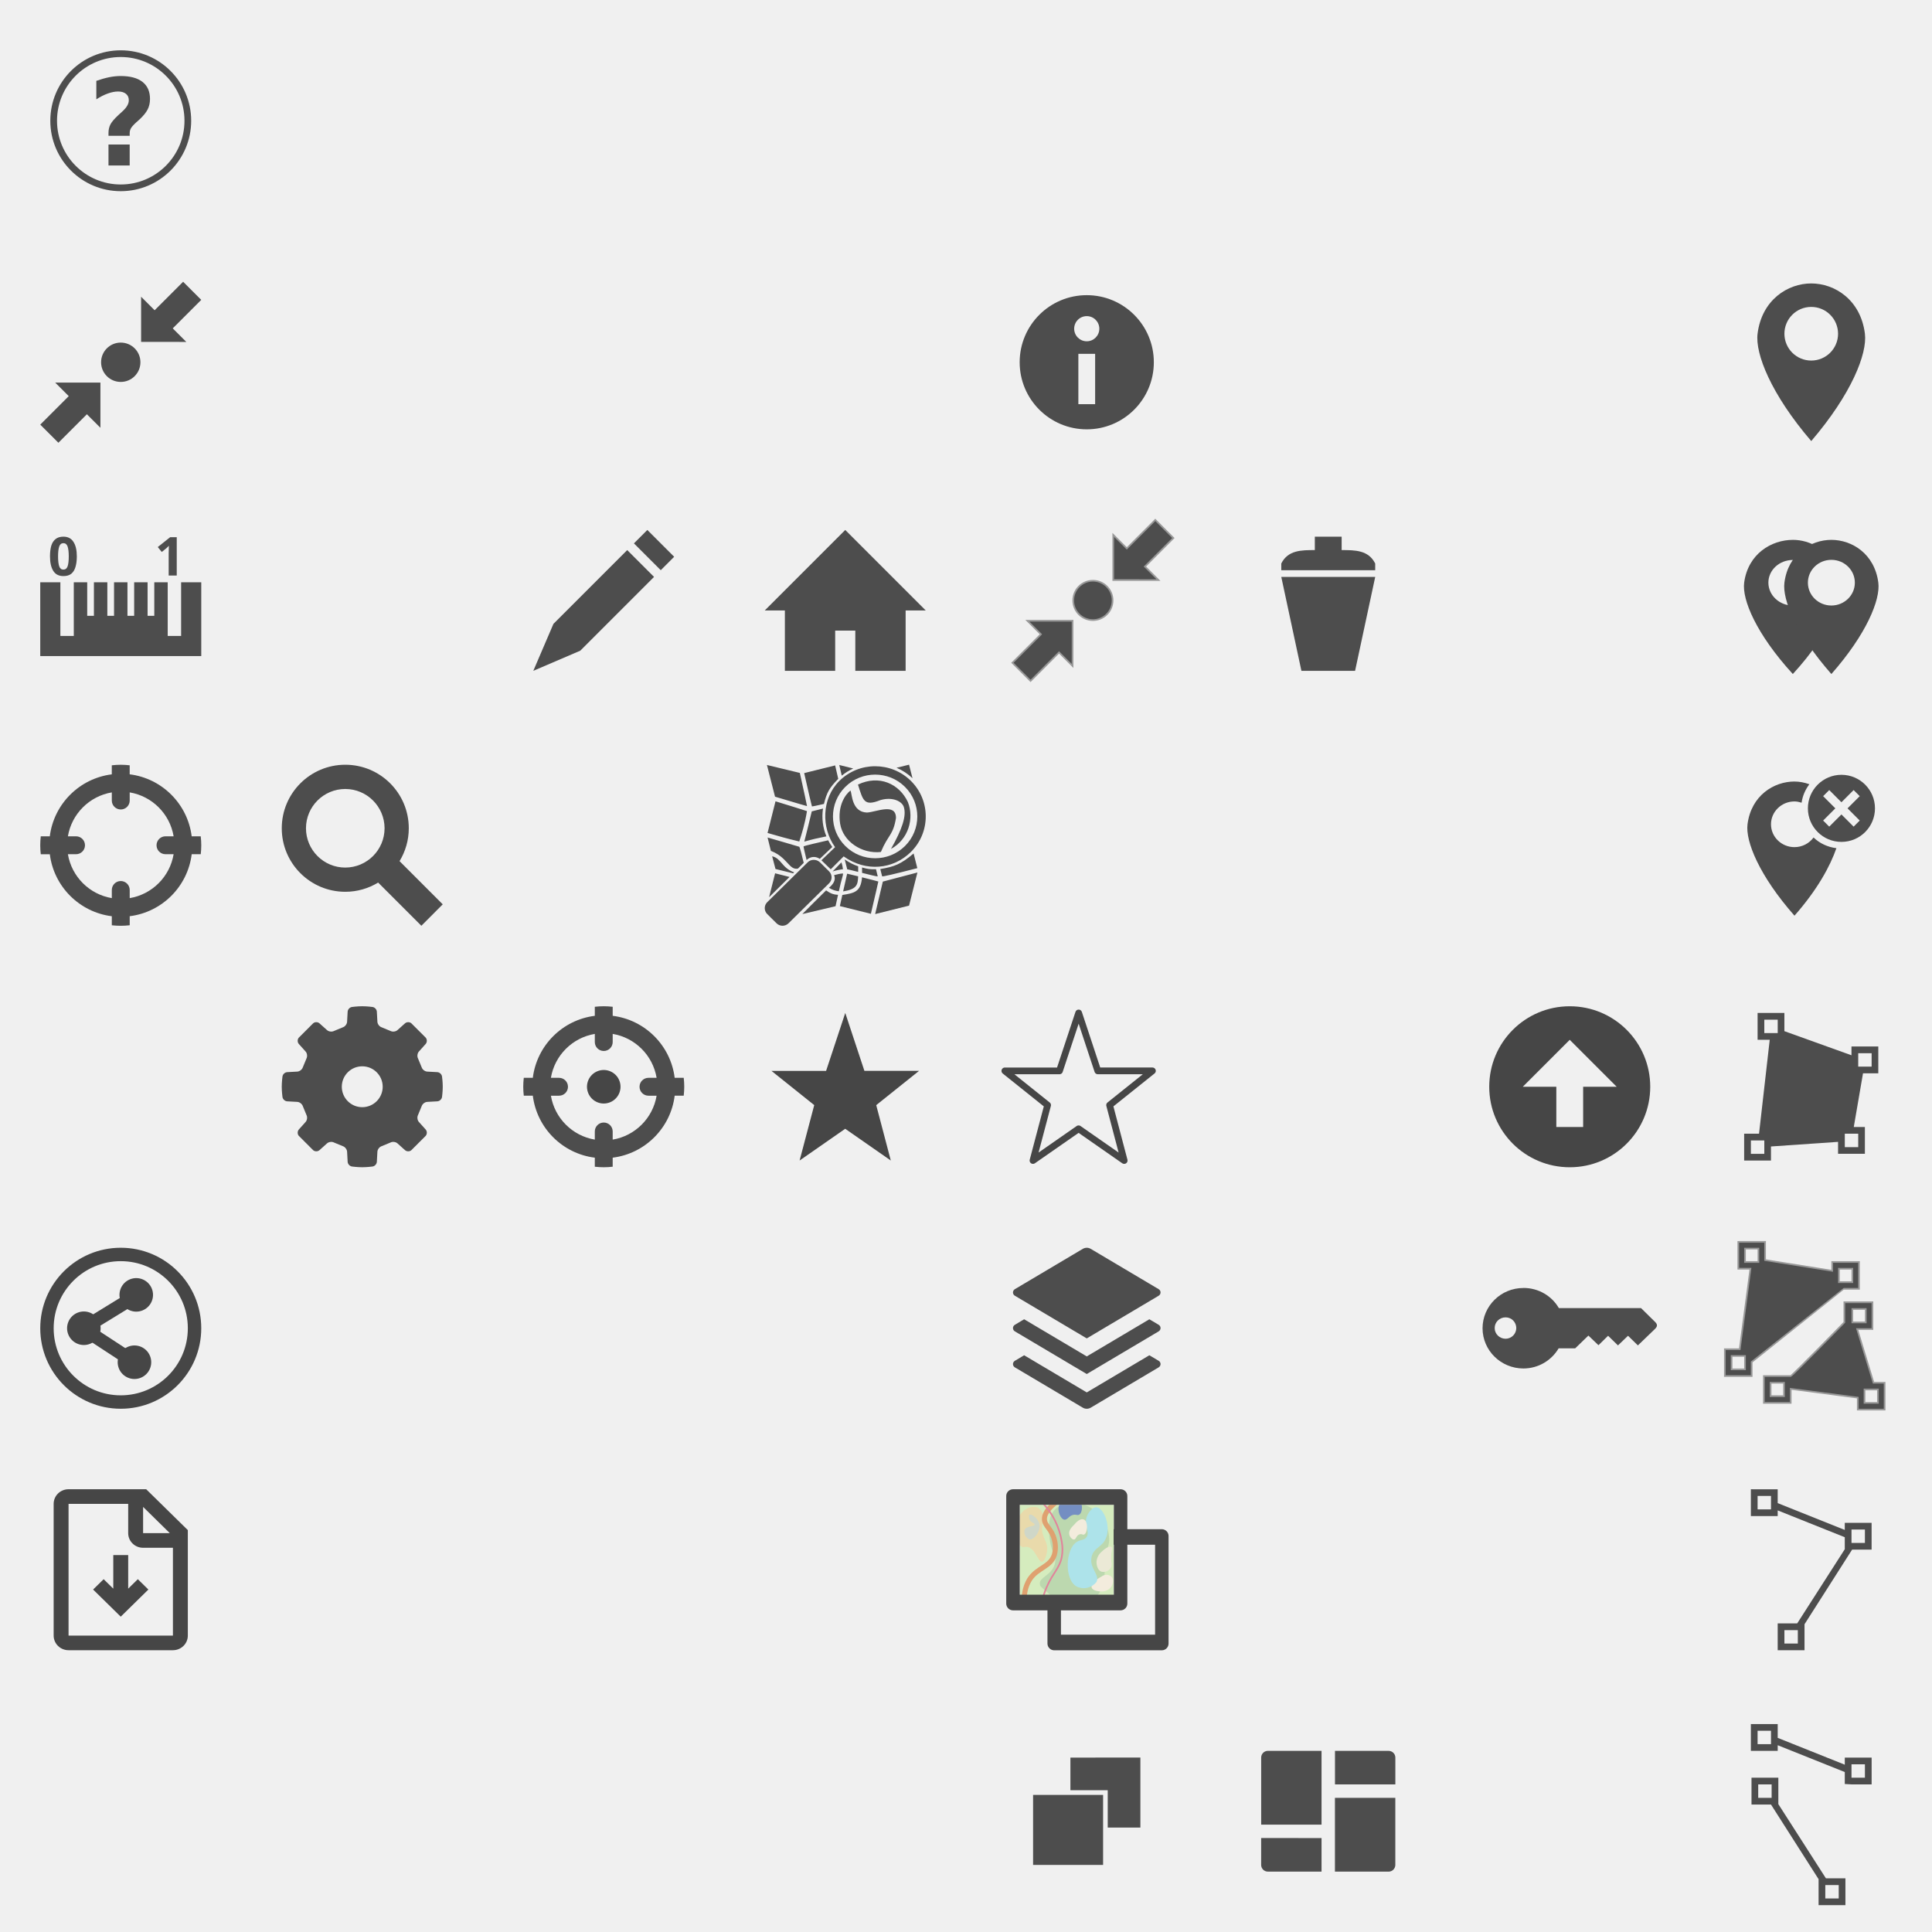
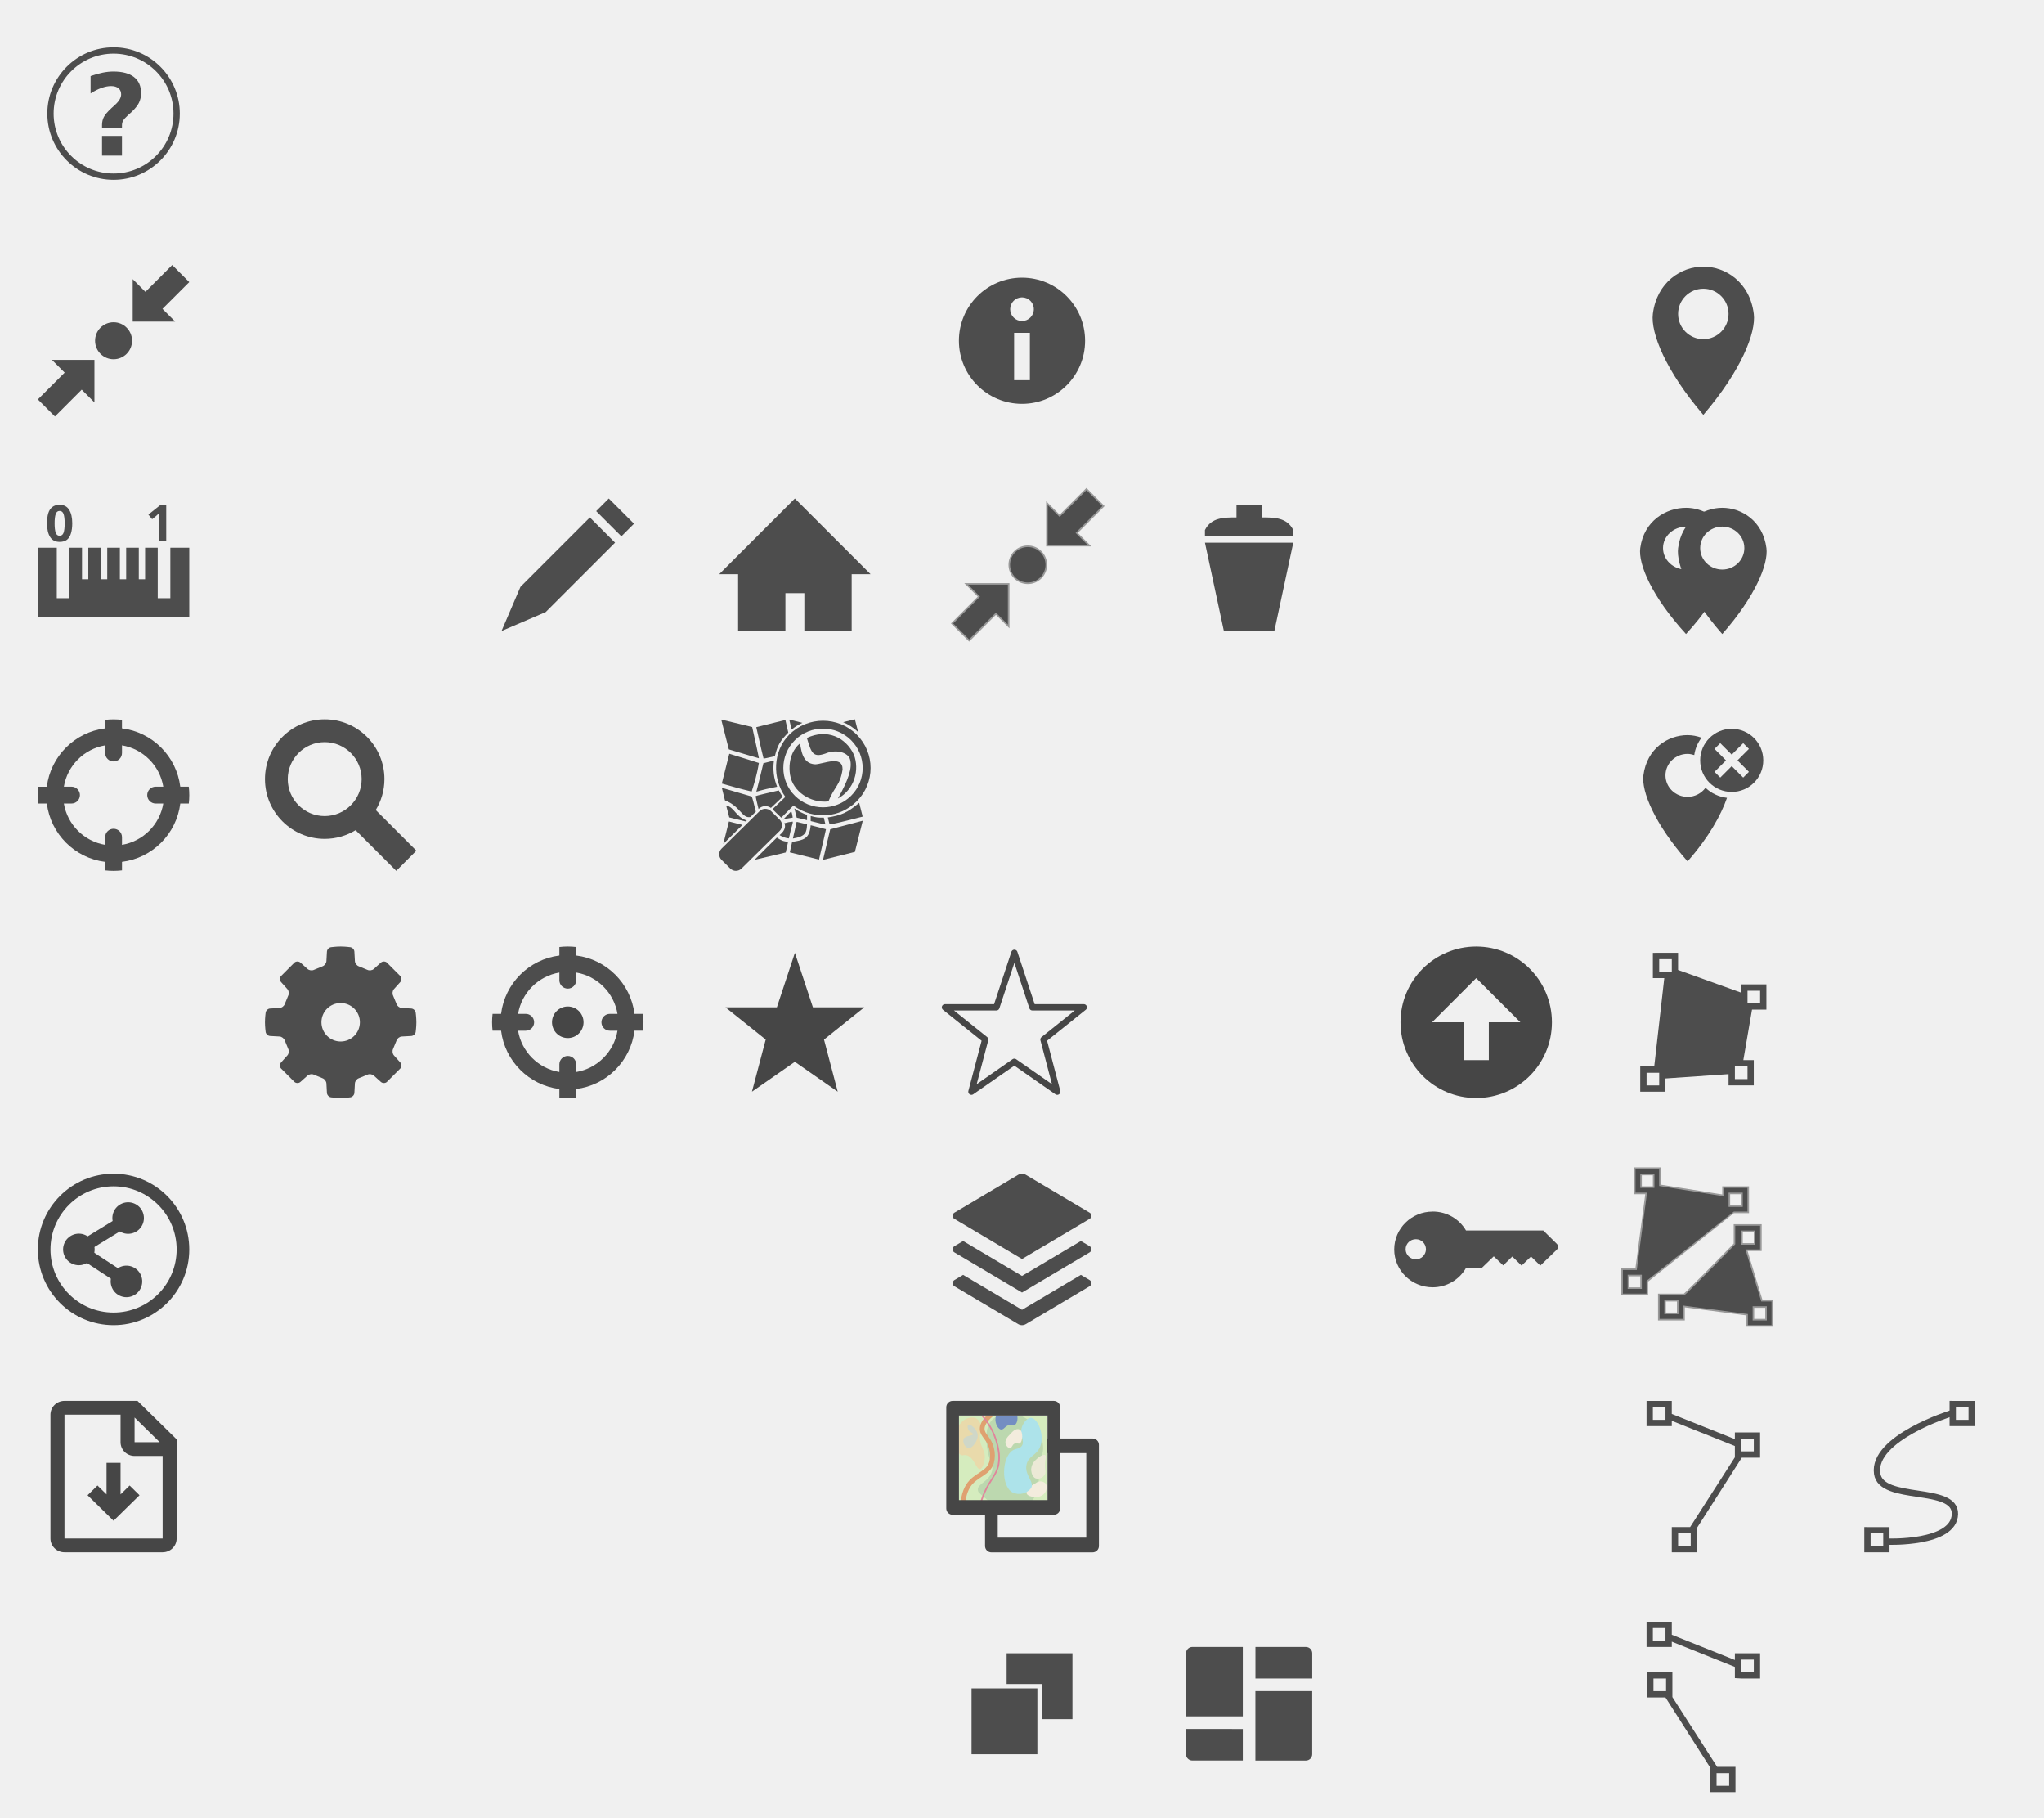
- <svg xmlns="http://www.w3.org/2000/svg" width="288" height="288" viewBox="0 0 76.2 76.2" version="1.1" id="svg6237">
+ <svg xmlns="http://www.w3.org/2000/svg" width="324" height="288" viewBox="0 0 85.725 76.2" version="1.1" id="svg6237">
  <defs id="defs6234">
    <clipPath id="clip0_166_13480">
      <rect width="24" height="24" fill="#ffffff" id="rect5811" x="0" y="0" />
    </clipPath>
    <mask id="mask0_166_13480" maskUnits="userSpaceOnUse" x="1" y="1" width="17" height="17">
      <path d="m 17.6,1.6 h -16 v 16 h 16 z" fill="#ffffff" id="path5278" />
    </mask>
    <mask id="mask0_181_11898" maskUnits="userSpaceOnUse" x="2" y="2" width="15" height="15">
      <path d="m 16.04,2.316 h -14.035 v 14.035 h 14.035 z" fill="#ffffff" id="path2351" />
    </mask>
  </defs>
  <g id="layer1">
    <path style="fill:#4d4d4d;fill-opacity:1;stroke:none;stroke-width:0.265" d="m 25.532,20.902 -0.529,0.529 1.058,1.058 0.529,-0.529 z m -0.794,0.794 -2.91,2.91 1.058,1.058 2.91,-2.91 z m -2.91,2.91 -0.794,1.852 1.852,-0.794 z" id="edit" class="sprite" />
    <path style="fill:#4d4d4d;fill-opacity:1;fill-rule:nonzero;stroke:none;stroke-width:0.265" d="m 51.858,21.167 v 0.529 c -0.529,0 -1.058,0 -1.323,0.529 v 0.265 h 3.704 v -0.265 c -0.265,-0.529 -0.794,-0.529 -1.323,-0.529 v -0.529 z m -1.323,1.587 0.794,3.704 h 2.117 l 0.794,-3.704 z" id="delete" class="sprite" />
    <g id="measure" transform="matrix(0.2645833,0,0,0.2645833,-11.1125,-232.4529)" class="sprite">
      <path id="rect4452" d="m 48,965.362 h 3 v 8 h 2 v -8 h 2 v 5 h 1 v -5 h 2 v 5 h 1 v -5 h 2 v 5 h 1 v -5 h 2 v 5 h 1 v -5 h 2 v 8 h 2 v -8 h 3 v 11 h -24 z" style="fill:#4d4d4d;fill-opacity:1;fill-rule:nonzero;stroke:none" />
      <text id="text4455" y="964.362" x="49.171" style="font-style:normal;font-weight:normal;line-height:0%;font-family:sans-serif;letter-spacing:0px;word-spacing:0px;fill:#4d4d4d;fill-opacity:1;stroke:none" xml:space="preserve">
        <tspan style="font-weight:bold;font-size:8px;line-height:1.25;font-family:sans-serif;-inkscape-font-specification:'Sans Bold';fill:#4d4d4d;fill-opacity:1" y="964.362" x="49.171" id="tspan4457">0</tspan>
      </text>
      <text xml:space="preserve" style="font-style:normal;font-weight:normal;line-height:0%;font-family:sans-serif;letter-spacing:0px;word-spacing:0px;fill:#4d4d4d;fill-opacity:1;stroke:none" x="65.049" y="964.362" id="text4459">
        <tspan id="tspan4461" x="65.049" y="964.362" style="font-weight:bold;font-size:8px;line-height:1.25;font-family:sans-serif;-inkscape-font-specification:'Sans Bold';fill:#4d4d4d;fill-opacity:1">1</tspan>
      </text>
    </g>
    <g id="markers" transform="matrix(0.2645833,0,0,0.2645833,42.8625,-225.924)" class="sprite">
      <path id="rect2985" d="m 105.254,934.363 c -3.178,0 -6.679,2.07 -7.254,6.379 -0.337,2.529 1.807,7.668 7.254,13.62 1.464,-1.599 2.669,-3.118 3.644,-4.561 -1.45,-2.164 -2.415,-4.087 -2.963,-5.71 -0.226,0.041 -0.442,0.063 -0.681,0.063 -2.006,0 -3.644,-1.535 -3.644,-3.413 0,-1.879 1.638,-3.381 3.644,-3.381 0.512,0 0.989,0.076 1.43,0.255 0.643,-0.922 1.435,-1.657 2.316,-2.169 -1.144,-0.711 -2.446,-1.085 -3.746,-1.085 z" style="fill:#4d4d4d;fill-opacity:1;stroke:none" />
      <path id="path3378" d="m 111,934.362 c -3.062,0 -6.446,2.074 -7,6.383 -0.325,2.532 1.75,7.66 7,13.617 5.25,-5.957 7.325,-11.085 7,-13.617 -0.554,-4.309 -3.938,-6.383 -7,-6.383 z m 0,2.979 c 1.933,0 3.5,1.524 3.5,3.404 0,1.88 -1.567,3.404 -3.5,3.404 -1.933,0 -3.5,-1.524 -3.5,-3.404 0,-1.88 1.567,-3.404 3.5,-3.404 z" style="fill:#4d4d4d;fill-opacity:1;stroke:none" />
    </g>
    <path style="fill:#4d4d4d;fill-opacity:1;stroke:none;stroke-width:0.265" d="m 71.437,11.179 c -0.926,0 -1.949,0.646 -2.117,1.984 -0.098,0.788 0.529,2.381 2.117,4.233 1.587,-1.852 2.215,-3.446 2.117,-4.233 -0.167,-1.339 -1.191,-1.984 -2.117,-1.984 z m 0,0.926 c 0.585,0 1.058,0.474 1.058,1.058 0,0.585 -0.474,1.058 -1.058,1.058 -0.585,0 -1.058,-0.474 -1.058,-1.058 0,-0.585 0.474,-1.058 1.058,-1.058 z" id="marker" class="sprite" />
-     <path d="m 69.056,58.737 v 0.132 0.794 0.132 h 0.132 0.794 0.132 v -0.132 -0.091 l 2.646,1.058 v 0.356 0.116 l -1.877,2.927 h -0.637 -0.132 v 0.132 0.794 0.132 h 0.132 0.794 0.132 v -0.132 -0.794 -0.099 l 1.877,-2.943 h 0.637 0.132 v -0.132 -0.794 -0.132 h -0.132 -0.794 -0.132 v 0.132 0.149 l -2.646,-1.058 v -0.413 -0.132 h -0.132 -0.794 z m 0.265,0.265 h 0.529 v 0.529 h -0.529 z m 3.704,1.323 h 0.529 v 0.529 h -0.529 z m -2.646,3.969 h 0.529 v 0.529 h -0.529 z" id="polyline" class="sprite" style="fill:#4d4d4d;fill-opacity:1;stroke-width:0.265" />
+     <g id="g1">
+       <path d="m 69.056,58.737 v 0.132 0.794 0.132 h 0.132 0.794 0.132 v -0.132 -0.091 l 2.646,1.058 v 0.356 0.116 l -1.877,2.927 h -0.637 -0.132 v 0.132 0.794 0.132 h 0.132 0.794 0.132 v -0.132 -0.794 -0.099 l 1.877,-2.943 h 0.637 0.132 v -0.132 -0.794 -0.132 h -0.132 -0.794 -0.132 v 0.132 0.149 l -2.646,-1.058 v -0.413 -0.132 h -0.132 -0.794 z m 0.265,0.265 h 0.529 v 0.529 h -0.529 z m 3.704,1.323 h 0.529 v 0.529 h -0.529 z m -2.646,3.969 h 0.529 v 0.529 h -0.529 z" id="polyline" class="sprite" style="fill:#4d4d4d;fill-opacity:1;stroke-width:0.265" />
+     </g>
    <path d="m 69.321,39.952 v 0.132 0.794 0.132 h 0.132 0.347 l -0.422,3.704 h -0.455 -0.132 v 0.132 0.794 0.132 h 0.132 0.794 0.132 v -0.132 -0.422 l 2.646,-0.182 v 0.339 0.132 h 0.132 0.794 0.132 v -0.132 -0.794 -0.132 h -0.132 -0.306 l 0.364,-2.117 h 0.471 0.132 v -0.132 -0.794 -0.132 h -0.132 -0.794 -0.132 v 0.132 0.215 l -2.646,-0.951 v -0.587 -0.132 h -0.132 -0.794 z m 0.265,0.265 h 0.529 v 0.529 h -0.529 z m 3.704,1.323 h 0.529 v 0.529 h -0.529 z m -0.529,3.175 h 0.529 v 0.529 h -0.529 z m -3.704,0.265 c 0.529,0 0,0 0.529,0 v 0.529 h -0.529 z" id="polygon" class="sprite" style="fill:#4d4d4d;fill-opacity:1;stroke-width:0.265" />
    <g transform="matrix(0.06466922,0,0,0.06466922,11.04712,39.63557)" id="settings" style="fill:#4d4d4d;fill-opacity:1;stroke:none" class="sprite">
      <path d="m 98.762,43.652 c -0.186,-1.386 -1.481,-2.582 -2.876,-2.659 l -6.172,-0.337 c -1.395,-0.076 -2.899,-1.224 -3.341,-2.55 l -2.28,-5.518 c -0.629,-1.249 -0.379,-3.121 0.553,-4.161 l 4.122,-4.6 c 0.933,-1.042 0.962,-2.77 0.066,-3.842 l -8.813,-8.813 c -1.073,-0.897 -2.803,-0.867 -3.845,0.065 l -4.598,4.122 c -1.039,0.934 -2.915,1.182 -4.161,0.551 l -5.521,-2.279 c -1.324,-0.442 -2.472,-1.945 -2.549,-3.34 l -0.337,-6.17 c -0.077,-1.396 -1.272,-2.691 -2.659,-2.878 0,0 -3.252,-0.44 -6.248,-0.44 -2.991,0 -6.243,0.44 -6.243,0.44 -1.386,0.188 -2.582,1.483 -2.658,2.878 l -0.338,6.17 c -0.076,1.396 -1.224,2.898 -2.551,3.34 l -5.517,2.279 c -1.249,0.631 -3.122,0.382 -4.161,-0.551 l -4.601,-4.122 c -1.042,-0.932 -2.769,-0.962 -3.842,-0.065 l -8.813,8.813 c -0.897,1.073 -0.867,2.801 0.066,3.842 l 4.122,4.6 c 0.933,1.041 1.182,2.913 0.551,4.161 l -2.279,5.518 c -0.442,1.326 -1.946,2.474 -3.34,2.55 l -6.17,0.337 c -1.396,0.077 -2.691,1.272 -2.879,2.659 0,0 -0.439,3.253 -0.439,6.243 0,2.99 0.44,6.24 0.44,6.24 0.188,1.389 1.483,2.582 2.879,2.659 l 6.169,0.339 c 1.396,0.075 2.898,1.225 3.341,2.549 l 2.278,5.517 c 0.631,1.248 0.381,3.122 -0.551,4.163 l -4.122,4.598 c -0.933,1.042 -0.963,2.771 -0.066,3.845 l 8.814,8.813 c 1.073,0.896 2.801,0.866 3.842,-0.066 l 4.6,-4.122 c 1.041,-0.932 2.913,-1.182 4.161,-0.553 l 5.517,2.28 c 1.327,0.441 2.475,1.946 2.55,3.343 l 0.338,6.168 c 0.076,1.395 1.272,2.692 2.658,2.88 0,0 3.252,0.439 6.244,0.439 2.996,0 6.25,-0.439 6.25,-0.439 1.385,-0.188 2.58,-1.485 2.657,-2.88 l 0.337,-6.168 c 0.077,-1.396 1.225,-2.901 2.551,-3.343 l 5.517,-2.28 c 1.248,-0.629 3.122,-0.379 4.163,0.553 l 4.598,4.122 c 1.042,0.933 2.771,0.964 3.843,0.067 l 8.815,-8.814 c 0.896,-1.073 0.866,-2.803 -0.066,-3.845 l -4.122,-4.598 c -0.932,-1.041 -1.182,-2.915 -0.553,-4.163 l 2.28,-5.517 c 0.441,-1.324 1.946,-2.474 3.341,-2.549 l 6.172,-0.339 c 1.395,-0.077 2.692,-1.271 2.876,-2.659 0,0 0.441,-3.25 0.441,-6.24 0,-2.99 -0.441,-6.243 -0.441,-6.243 z m -48.658,18.709 c -6.886,0 -12.468,-5.585 -12.468,-12.467 0,-6.885 5.582,-12.467 12.468,-12.467 6.89,0 12.475,5.582 12.475,12.467 -10e-4,6.882 -5.586,12.467 -12.475,12.467 z" id="path27812" style="fill:#4d4d4d;fill-opacity:1;stroke:none" />
    </g>
    <path style="fill:#464646;fill-opacity:1;stroke:none;stroke-width:0.265" d="m 61.912,39.688 c -1.754,0 -3.175,1.421 -3.175,3.175 0,1.754 1.421,3.175 3.175,3.175 1.754,0 3.175,-1.421 3.175,-3.175 0,-1.754 -1.421,-3.175 -3.175,-3.175 z m 0,1.323 1.852,1.852 h -1.323 v 1.587 h -1.058 v -1.587 h -1.323 z" id="import" class="sprite" />
    <g id="set-zoom" class="sprite" transform="matrix(0.2645833,0,0,0.2645833,-0.5291667,-227.1083)">
-       <polygon points="9.297,62.644 37.37,62.644 37.37,90.703 28.965,82.305 11.27,100 0,88.737 17.702,71.042 " id="polygon3044" transform="matrix(0.24,0,0,0.24,8,900.3622)" style="fill:#4d4d4d;fill-opacity:1" />
-       <polygon points="88.743,0 71.042,17.708 62.644,9.31 62.644,37.357 90.71,37.37 82.298,28.958 100,11.263 " id="polygon3048" transform="matrix(0.24,0,0,0.24,8,900.3622)" style="fill:#4d4d4d;fill-opacity:1" />
+       <polygon points="17.702,71.042 9.297,62.644 37.37,62.644 37.37,90.703 28.965,82.305 11.27,100 0,88.737 " id="polygon3044" transform="matrix(0.24,0,0,0.24,8,900.3622)" style="fill:#4d4d4d;fill-opacity:1" />
+       <polygon points="100,11.263 88.743,0 71.042,17.708 62.644,9.31 62.644,37.357 90.71,37.37 82.298,28.958 " id="polygon3048" transform="matrix(0.24,0,0,0.24,8,900.3622)" style="fill:#4d4d4d;fill-opacity:1" />
      <path d="m 20,909.431 c -1.619,0 -2.931,1.313 -2.931,2.931 0,1.622 1.313,2.934 2.931,2.934 1.619,0 2.933,-1.313 2.933,-2.934 0,-1.619 -1.314,-2.931 -2.933,-2.931 z" id="path3052" style="fill:#4d4d4d;fill-opacity:1" />
    </g>
    <path d="m 60.085,50.8 c -0.89,-0.002 -1.61,0.712 -1.612,1.587 0.002,0.878 0.722,1.586 1.612,1.587 0.594,-8.73e-4 1.111,-0.321 1.389,-0.794 h 0.653 l 0.521,-0.504 0.397,0.38 0.38,-0.372 0.389,0.38 0.397,-0.38 0.389,0.38 0.678,-0.653 c 0.098,-0.099 0.1,-0.174 0,-0.273 l -0.554,-0.546 h -3.241 c -0.277,-0.477 -0.8,-0.795 -1.397,-0.794 z m -0.703,1.158 c 0.234,-0.001 0.42,0.187 0.422,0.422 -0.002,0.231 -0.188,0.42 -0.422,0.422 -0.238,-0.002 -0.432,-0.191 -0.43,-0.422 -0.002,-0.234 0.192,-0.423 0.43,-0.422 z" id="permissions" style="fill:#4d4d4d;fill-opacity:1;stroke-width:0.265" class="sprite" />
-     <polygon points="12.5,50 12.5,87.5 43.75,87.5 43.75,62.5 56.25,62.5 56.25,87.5 87.5,87.5 87.5,50 100,50 50,0 0,50 " id="home" transform="matrix(0.0635,0,0,0.0635,30.1625,20.90208)" style="fill:#4d4d4d;fill-opacity:1" class="sprite" />
+     <polygon points="87.5,87.5 87.5,50 100,50 50,0 0,50 12.5,50 12.5,87.5 43.75,87.5 43.75,62.5 56.25,62.5 56.25,87.5 " id="home" transform="matrix(0.0635,0,0,0.0635,30.1625,20.90208)" style="fill:#4d4d4d;fill-opacity:1" class="sprite" />
    <path d="m 7.938,33.338 c 0,-0.119 -0.008,-0.237 -0.021,-0.353 h -0.357 c -0.159,-1.276 -1.169,-2.286 -2.445,-2.445 v -0.356 c -0.116,-0.013 -0.234,-0.021 -0.353,-0.021 -0.119,0 -0.237,0.008 -0.353,0.021 v 0.357 c -1.276,0.159 -2.286,1.169 -2.445,2.445 h -0.356 c -0.013,0.116 -0.021,0.234 -0.021,0.353 0,0.119 0.008,0.237 0.021,0.353 h 0.357 c 0.159,1.276 1.169,2.286 2.445,2.445 v 0.357 c 0.116,0.013 0.234,0.02 0.353,0.02 0.119,0 0.237,-0.008 0.353,-0.021 v -0.357 c 1.276,-0.159 2.286,-1.169 2.445,-2.445 h 0.357 c 0.013,-0.116 0.02,-0.233 0.02,-0.353 z m -2.822,2.085 v -0.321 c 0,-0.195 -0.158,-0.353 -0.353,-0.353 -0.195,0 -0.353,0.158 -0.353,0.353 v 0.321 c -0.885,-0.149 -1.583,-0.846 -1.732,-1.732 l 0.321,-2.65e-4 c 0.195,0 0.353,-0.158 0.353,-0.353 0,-0.195 -0.158,-0.353 -0.353,-0.353 h -0.321 c 0.149,-0.885 0.847,-1.583 1.732,-1.732 v 0.321 c 0,0.195 0.158,0.353 0.353,0.353 0.195,0 0.353,-0.158 0.353,-0.353 v -0.321 c 0.886,0.149 1.583,0.846 1.732,1.732 h -0.321 c -0.195,0 -0.353,0.158 -0.353,0.353 0,0.195 0.158,0.353 0.353,0.353 l 0.321,2.65e-4 c -0.149,0.886 -0.846,1.583 -1.732,1.732 z" id="geolocation" style="fill:#4d4d4d;fill-opacity:1;stroke-width:0.265" class="sprite" />
    <g id="share" class="sprite" transform="matrix(0.2645833,0,0,0.2645833,-21.69583,-210.175)">
      <circle id="path4309" style="fill:none;stroke:#464646;stroke-width:2;stroke-miterlimit:4;stroke-dasharray:none;stroke-opacity:1" cx="100" cy="992.362" r="11" />
      <circle transform="rotate(-111.822)" id="path4819" style="fill:#464646;fill-opacity:1;stroke:none;stroke-width:4.289" cx="-963.887" cy="-276.037" r="2.5" />
      <circle transform="rotate(-111.822)" id="path4819-2" style="fill:#464646;fill-opacity:1;stroke:none;stroke-width:4.289" cx="-956.38" cy="-281.156" r="2.5" />
      <circle transform="rotate(-111.822)" id="path4819-0" style="fill:#464646;fill-opacity:1;stroke:none;stroke-width:4.289" cx="-954.665" cy="-272.056" r="2.5" />
      <path id="path4850" d="m 102.386,987.475 -8.019,4.92 8.139,5.322" style="fill:none;stroke:#464646;stroke-width:2;stroke-linecap:butt;stroke-linejoin:miter;stroke-miterlimit:4;stroke-dasharray:none;stroke-opacity:1" />
    </g>
    <path id="search" d="m 17.462,35.668 -1.703,-1.704 c 0.229,-0.378 0.364,-0.821 0.364,-1.296 0,-1.385 -1.121,-2.506 -2.505,-2.506 -1.384,5.29e-4 -2.505,1.122 -2.505,2.506 0,1.383 1.122,2.505 2.506,2.505 0.475,0 0.917,-0.134 1.296,-0.364 l 1.704,1.704 z m -5.394,-3 c 0.001,-0.856 0.694,-1.549 1.55,-1.55 0.856,0.002 1.548,0.694 1.55,1.55 -0.002,0.855 -0.694,1.548 -1.55,1.55 -0.856,0 -1.549,-0.694 -1.55,-1.55 z" style="fill:#4d4d4d;fill-opacity:1;stroke-width:0.265" class="sprite" />
    <g id="openstreetmap" transform="translate(-3.704167,-3.704167)">
      <g id="g4200" transform="matrix(0.04079979,0,0,0.04157104,32.95904,32.88487)" style="stroke-width:0.991">
        <path style="fill:#4d4d4d;fill-opacity:1;stroke:none;stroke-width:0.991" d="m 128.969,25.031 c -12.522,-0.003 -25.046,4.646 -34.594,13.938 -17.126,16.669 -17.72,44.252 -4.125,62.844 l -13.219,12.438 c 0.147,0.117 9,8.562 9,8.562 l 12.5,-12.25 c 21.414,14.981 47.905,12.419 65.031,-4.25 19.095,-18.585 19.095,-48.759 0,-67.344 -9.548,-9.293 -22.071,-13.935 -34.594,-13.938 z m 0,7.938 c 10.435,0.003 20.856,3.88 28.812,11.625 15.913,15.488 15.944,40.637 0.031,56.125 -15.913,15.488 -41.775,15.488 -57.688,0 -15.913,-15.488 -15.913,-40.637 0,-56.125 7.956,-7.744 18.409,-11.628 28.844,-11.625 z" id="path4189" />
        <path style="fill:#4d4d4d;fill-opacity:1;stroke:none;stroke-width:0.991" d="m 63.879,116.056 -39.219,37.938 c -3.224,3.12 -3.215,8.183 0,11.312 l 8.969,8.719 c 3.215,3.129 8.37,3.12 11.594,0 l 39.219,-37.938 c 3.224,-3.12 3.215,-8.183 0,-11.312 l -8.969,-8.719 c -3.484,-3.074 -8.575,-2.834 -11.594,0 z" id="path4169" />
      </g>
      <path d="m 36.287,38.821 c -0.457,0.453 -0.513,0.505 -0.939,0.935 l 1.311,-0.31 c 0.04,-0.178 0.086,-0.398 0.098,-0.45 -0.207,-0.007 -0.325,-0.073 -0.471,-0.175 z m 1.417,-0.516 c -0.049,0.579 -0.3,0.622 -0.778,0.698 -0.034,0.152 -0.057,0.258 -0.097,0.438 l 1.224,0.304 c 0.164,-0.702 0.296,-1.27 0.293,-1.273 -0.004,-0.005 -0.328,-0.087 -0.643,-0.166 z m -0.588,-0.142 c -0.002,0.003 -0.07,0.305 -0.158,0.699 0.559,-0.09 0.576,-0.271 0.593,-0.595 -0.229,-0.057 -0.432,-0.106 -0.435,-0.104 z m -0.164,-0.009 c -0.136,0.012 -0.204,0.026 -0.353,0.068 0.048,0.091 0.07,0.279 -0.2,0.498 0.142,0.088 0.265,0.122 0.39,0.137 0.114,-0.532 0.173,-0.615 0.163,-0.703 z m -2.677,-0.006 -0.237,0.943 0.806,-0.799 c -0.181,-0.046 -0.346,-0.088 -0.569,-0.144 z m 5.613,-0.032 c -0.75,0.195 -1.362,0.356 -1.364,0.359 -0.002,0.003 -0.137,0.575 -0.303,1.281 l 1.337,-0.333 z m -2.183,-0.197 v 0.212 c 0.277,0.07 0.56,0.14 0.618,0.14 0,0 -0.031,-0.127 -0.068,-0.283 -7.93e-4,0 -0.002,0 -0.003,0 -0.239,0.006 -0.322,-0.008 -0.548,-0.069 z m -0.68,-0.316 -0.003,0.003 0.098,0.386 c 0.023,-0.003 0.215,0.047 0.431,0.101 2.4e-5,-0.086 1.64e-4,-0.157 0.001,-0.22 -0.185,-0.064 -0.363,-0.154 -0.528,-0.27 z m -2.866,-0.125 0.131,0.5 c 0,0 0.364,0.09 0.697,0.171 l 0.038,-0.038 c -0.495,-0.179 -0.501,-0.553 -0.867,-0.634 z m 5.579,-0.112 c -0.494,0.418 -0.759,0.525 -1.315,0.614 0.034,0.139 0.064,0.258 0.073,0.286 0.008,0.023 0.467,-0.084 1.388,-0.321 z m -3.208,-0.255 c -0.061,-0.085 -0.115,-0.174 -0.162,-0.265 -0.36,0.08 -0.953,0.222 -0.97,0.238 -0.007,0.006 0.045,0.245 0.119,0.54 0.179,-0.168 0.384,-0.138 0.52,-0.045 m 0.507,0.496 c 0.125,-0.043 0.297,-0.076 0.407,-0.089 -0.014,-0.1 -0.023,-0.164 -0.062,-0.268 m -2.911,-0.983 0.131,0.529 c 0.663,0.256 0.712,0.768 1.067,0.698 l 0.228,-0.226 c -0.071,-0.299 -0.153,-0.614 -0.173,-0.634 -0.005,-0.005 -1.253,-0.366 -1.253,-0.366 z m 2.187,-1.141 -0.444,0.112 c -0.093,0.399 -0.219,0.897 -0.295,1.193 0.364,-0.103 0.463,-0.124 0.872,-0.208 -0.144,-0.349 -0.189,-0.728 -0.134,-1.096 z m -1.874,-0.286 -0.314,1.25 c 0.483,0.139 0.764,0.219 1.252,0.335 0.103,-0.325 0.219,-0.683 0.303,-1.198 -0.326,-0.103 -0.521,-0.167 -1.242,-0.387 z m 2.351,-1.415 -1.22,0.303 c 0.172,0.761 0.298,1.305 0.306,1.313 0.007,0.008 0.225,-0.04 0.473,-0.097 0.117,-0.47 0.218,-0.633 0.564,-0.99 -0.037,-0.162 -0.078,-0.34 -0.122,-0.529 z m 0.163,-0.017 c 0.05,0.215 0.055,0.23 0.099,0.42 0.14,-0.115 0.293,-0.209 0.453,-0.282 z m -2.852,0 0.319,1.25 c 0.7,0.21 1.259,0.375 1.262,0.372 0.004,-0.004 -0.123,-0.586 -0.283,-1.309 z m 5.605,-0.012 -0.493,0.122 c 0.227,0.096 0.44,0.233 0.629,0.412 z m -2.717,2.334 c 0.109,0.681 0.842,1.193 1.606,1.109 0.285,-0.686 0.485,-0.653 0.595,-1.34 0.004,-0.611 -0.784,-0.234 -1.143,-0.215 -0.616,-0.02 -0.585,-0.758 -0.652,-0.868 -0.19,0.142 -0.522,0.587 -0.407,1.314 z m 0.703,-1.55 c 0.201,0.646 0.244,0.866 0.884,0.613 0.481,-0.142 0.865,0.051 0.927,0.283 0.102,0.346 -0.064,0.853 -0.509,1.642 0.697,-0.379 0.918,-1.209 0.667,-1.846 -0.341,-0.726 -1.135,-1.088 -1.969,-0.692 z" style="fill:#4d4d4d;fill-opacity:1;stroke:none;stroke-width:0.265" id="path5801" />
    </g>
    <g id="delete-marker" transform="matrix(0.2645833,0,0,0.2645833,23.52902,-228.2612)" class="sprite">
      <path id="path3378-6" d="m 178.571,979.219 c -3.062,0 -6.446,2.066 -7,6.375 -0.325,2.532 1.75,7.668 7,13.625 3.417,-3.877 5.316,-7.375 6.25,-10.062 -1.314,-0.162 -2.497,-0.724 -3.406,-1.594 -0.635,0.865 -1.668,1.438 -2.844,1.438 -1.933,0 -3.5,-1.526 -3.5,-3.406 0,-1.88 1.567,-3.406 3.5,-3.406 0.368,0 0.73,0.085 1.062,0.188 0.144,-1.031 0.558,-1.956 1.156,-2.75 -0.723,-0.259 -1.463,-0.406 -2.219,-0.406 z" style="fill:#4d4d4d;fill-opacity:1;stroke:none" />
      <path id="path6764" d="m 185.571,978.219 c -2.761,0 -5,2.239 -5,5 0,2.761 2.239,5 5,5 2.761,0 5,-2.239 5,-5 0,-2.761 -2.239,-5 -5,-5 z m -1.818,2.273 1.818,1.818 1.818,-1.818 0.909,0.909 -1.818,1.818 1.818,1.818 -0.909,0.909 -1.818,-1.818 -1.818,1.818 -0.909,-0.909 1.818,-1.818 -1.818,-1.818 z" style="fill:#4d4d4d;fill-opacity:1;fill-rule:nonzero;stroke:none" />
    </g>
    <g id="multiline" class="sprite" transform="matrix(0.2645833,0,0,0.2645833,55.5625,-201.9728)">
      <path id="rect4058-9" d="m 51,1020.362 v 0.5 3 0.5 h 0.5 3 0.5 v -0.5 -0.344 l 10,4 v 1.344 0.438 l 1.094,0.062 h 2.406 0.5 v -0.5 -3 -0.5 h -0.5 -3 -0.5 v 0.5 0.562 l -10,-4 v -1.562 -0.5 h -0.5 -3 z m 1,1 h 2 v 2 h -2 z m 14,5 h 2 v 2 h -2 z" style="color:#000000;font-style:normal;font-variant:normal;font-weight:normal;font-stretch:normal;font-size:medium;line-height:normal;font-family:Sans;-inkscape-font-specification:Sans;text-indent:0;text-align:start;text-decoration:none;text-decoration-line:none;letter-spacing:normal;word-spacing:normal;text-transform:none;writing-mode:lr-tb;direction:ltr;baseline-shift:baseline;text-anchor:start;display:inline;overflow:visible;visibility:visible;fill:#4d4d4d;fill-opacity:1;stroke:none;stroke-width:1;marker:none;enable-background:accumulate" />
      <path id="rect4058-9-5" d="m 55.094,1030.518 v 1.344 0.438 l 7.094,11.062 h 2.406 0.5 v 0.5 3 0.5 h -0.5 -3 -0.5 v -0.5 -3 -0.375 l -7.094,-11.125 h -2.406 -0.5 v -0.5 -3 -0.5 h 0.5 3 0.5 v 0.5 0.562 z m -1,-1.156 h -2 v 2 h 2 z m 10,15 h -2 v 2 h 2 z" style="color:#000000;font-style:normal;font-variant:normal;font-weight:normal;font-stretch:normal;font-size:medium;line-height:normal;font-family:Sans;-inkscape-font-specification:Sans;text-indent:0;text-align:start;text-decoration:none;text-decoration-line:none;letter-spacing:normal;word-spacing:normal;text-transform:none;writing-mode:lr-tb;direction:ltr;baseline-shift:baseline;text-anchor:start;display:inline;overflow:visible;visibility:visible;fill:#4d4d4d;fill-opacity:1;stroke:none;stroke-width:1;marker:none;enable-background:accumulate" />
    </g>
    <g id="geolocation-active" class="sprite" transform="matrix(0.2645833,0,0,0.2645833,-2.645829,-230.2833)">
      <path d="m 112,1032.362 c 0,-0.451 -0.029,-0.895 -0.079,-1.333 h -1.348 c -0.601,-4.823 -4.417,-8.639 -9.24,-9.241 v -1.347 c -0.439,-0.049 -0.883,-0.079 -1.333,-0.079 -0.451,0 -0.895,0.029 -1.333,0.079 v 1.348 c -4.823,0.601 -8.639,4.417 -9.241,9.24 h -1.347 c -0.049,0.439 -0.079,0.883 -0.079,1.333 0,0.451 0.029,0.895 0.079,1.333 h 1.348 c 0.601,4.823 4.417,8.639 9.24,9.241 v 1.348 c 0.439,0.048 0.883,0.077 1.333,0.077 0.451,0 0.895,-0.029 1.333,-0.079 v -1.348 c 4.821,-0.603 8.639,-4.417 9.241,-9.24 h 1.348 c 0.048,-0.437 0.077,-0.881 0.077,-1.333 z m -10.667,7.88 v -1.213 c 0,-0.737 -0.597,-1.333 -1.333,-1.333 -0.736,0 -1.333,0.596 -1.333,1.333 v 1.213 c -3.347,-0.563 -5.983,-3.197 -6.545,-6.545 h 1.212 c 0.737,0 1.333,-0.597 1.333,-1.333 0,-0.736 -0.596,-1.333 -1.333,-1.333 h -1.213 c 0.564,-3.347 3.2,-5.983 6.547,-6.547 v 1.213 c 0,0.736 0.597,1.333 1.333,1.333 0.736,0 1.333,-0.597 1.333,-1.333 v -1.213 c 3.348,0.563 5.984,3.199 6.547,6.547 h -1.213 c -0.737,0 -1.333,0.597 -1.333,1.333 0,0.736 0.596,1.333 1.333,1.333 h 1.213 c -0.564,3.348 -3.199,5.983 -6.547,6.545 z" id="path4611-6" style="fill:#4d4d4d;fill-opacity:1" />
      <circle r="2.5" cy="-290.92" cx="-995.559" style="fill:#464646;fill-opacity:1;stroke:none;stroke-width:4.289" id="path4819-7" transform="rotate(-111.822)" />
    </g>
    <path style="fill:#464646;fill-opacity:1;stroke:none;stroke-width:1.846;stroke-linecap:square;stroke-linejoin:round;stroke-miterlimit:4;stroke-dasharray:none;stroke-dashoffset:0;stroke-opacity:1" d="m 31.537,45.772 0.577,-2.185 -1.687,-1.35 h 2.155 l 0.756,-2.285 0.755,2.284 h 2.155 l -1.689,1.351 0.575,2.185 -1.798,-1.252 z" id="star" class="sprite" />
    <path style="fill:none;fill-opacity:1;stroke:#464646;stroke-width:0.265;stroke-linecap:square;stroke-linejoin:round;stroke-miterlimit:4;stroke-dasharray:none;stroke-dashoffset:0;stroke-opacity:1" d="m 40.742,45.772 0.577,-2.185 -1.687,-1.35 h 2.155 l 0.756,-2.285 0.755,2.284 h 2.155 l -1.689,1.351 0.575,2.185 -1.798,-1.252 z" id="starred" class="sprite" />
    <path d="m 45.332,52.033 0.367,0.218 c 0.072,0.043 0.096,0.136 0.052,0.207 -0.013,0.021 -0.031,0.039 -0.052,0.052 l -2.836,1.683 -2.836,-1.683 c -0.072,-0.043 -0.096,-0.136 -0.052,-0.207 0.013,-0.021 0.031,-0.039 0.052,-0.052 l 0.367,-0.218 2.469,1.465 z m 0,1.42 0.367,0.218 c 0.072,0.043 0.096,0.136 0.052,0.207 -0.013,0.021 -0.031,0.039 -0.052,0.052 l -2.679,1.59 c -0.097,0.057 -0.218,0.057 -0.314,0 l -2.679,-1.59 c -0.072,-0.043 -0.096,-0.136 -0.052,-0.207 0.013,-0.021 0.031,-0.039 0.052,-0.052 l 0.367,-0.218 2.469,1.465 z m -2.312,-4.197 2.679,1.59 c 0.072,0.043 0.096,0.136 0.052,0.207 -0.013,0.021 -0.031,0.039 -0.052,0.052 l -2.836,1.683 -2.836,-1.683 c -0.072,-0.043 -0.096,-0.136 -0.052,-0.207 0.013,-0.021 0.031,-0.039 0.052,-0.052 l 2.679,-1.59 c 0.097,-0.057 0.218,-0.057 0.314,0 z" fill="#4d4d4d" id="datalayers" style="stroke-width:0.265" />
    <g id="tilelayers" transform="translate(19.05,56.88542)">
      <path d="m 26.773,3.428 h -4.244 c -0.07,0 -0.138,0.028 -0.188,0.078 -0.05,0.05 -0.078,0.117 -0.078,0.188 v 4.244 c 0,0.07 0.028,0.138 0.078,0.188 0.05,0.05 0.117,0.078 0.188,0.078 h 4.244 c 0.07,0 0.138,-0.028 0.188,-0.078 0.05,-0.05 0.078,-0.117 0.078,-0.188 v -4.244 c 0,-0.07 -0.028,-0.138 -0.078,-0.188 -0.05,-0.05 -0.117,-0.078 -0.188,-0.078 z m -0.265,4.159 h -3.713 v -3.546 h 3.713 z" fill="#464646" id="path2349" style="stroke-width:0.265" />
      <g mask="url(#mask0_181_11898)" id="g2376" transform="matrix(0.2645833,0,0,0.2645833,20.6375,1.852083)">
        <path d="m 16.04,2.316 h -14.035 v 14.035 h 14.035 z" fill="#d5ecbe" id="path2354" />
        <path d="m 2.376,3.429 c 0.268,-0.312 0.615,-0.546 1.005,-0.677 0.39,-0.131 0.808,-0.153 1.21,-0.065 0.324,0.156 0.585,0.418 0.742,0.742 0.371,0.722 0,1.263 0,2.216 -0.08,1.724 1.003,2.085 0.732,3.689 -0.08,0.571 -0.341,1.444 -0.732,1.474 -0.622,0.06 -0.942,-2.005 -2.216,-2.216 -0.391,-0.06 -0.471,0.11 -0.742,0 -1.053,-0.401 -1.524,-3.659 0,-5.163 z" fill="#e9daab" id="path2356" />
        <path d="m 7.178,16.351 c -1.754,-1.724 -2.165,-1.754 -2.165,-2.216 -0.16,-1.002 1.744,-1.293 2.216,-2.957 0.331,-1.173 -0.471,-1.564 -0.742,-3.689 -0.16,-1.253 -0.401,-3.218 0.742,-4.431 1.143,-1.213 3.138,-1.173 4.431,-0.742 1.065,0.39 1.987,1.092 2.645,2.016 0.658,0.923 1.022,2.024 1.044,3.157 0,1.243 -0.682,1.654 -0.732,3.689 0.06,0.737 0.06,1.478 0,2.216 -0.155,1.123 -0.676,2.162 -1.484,2.957 -1.504,1.343 -3.91,1.694 -5.223,0.742 -0.15,-0.11 -0.07,-0.05 -0.732,-0.742 z" fill="#bcd8af" id="path2358" />
        <path d="m 14.196,9.333 c -0.43,0.375 -0.697,0.904 -0.742,1.474 0,0.12 0,1.213 0.742,1.484 0.294,0.071 0.603,0.036 0.873,-0.1 0.27,-0.136 0.483,-0.363 0.6,-0.642 0.066,-0.243 0.066,-0.499 0,-0.742 -0.16,-1.383 0.301,-2.005 0,-2.216 -0.301,-0.211 -1.093,0.351 -1.474,0.742 z" fill="#ebe9d6" id="path2360" />
        <path d="m 14.195,15.238 c 0.287,0.012 0.573,-0.048 0.831,-0.176 0.258,-0.128 0.479,-0.319 0.643,-0.555 0.201,-0.331 0.441,-1.053 0,-1.484 -0.206,-0.174 -0.467,-0.269 -0.737,-0.269 -0.27,0 -0.531,0.095 -0.737,0.269 0,0 -1.484,0.742 -1.484,1.484 0,0.742 1.484,0.732 1.484,0.732 z" fill="#f3ecdd" id="path2362" />
        <path d="m 7.91,1.574 c -1.895,1.323 -2.266,2.296 -2.216,2.957 0.08,1.002 1.093,1.373 1.484,3.008 0.195,0.726 0.195,1.49 0,2.216 -0.581,1.855 -2.516,1.885 -3.699,3.689 -0.668,1.11 -0.927,2.419 -0.732,3.699" stroke="#dfa170" stroke-width="0.75" stroke-miterlimit="10" id="path2364" style="fill:none" />
        <path d="m 5.333,1.945 c 1.573,1.617 2.603,3.685 2.947,5.915 0.131,0.733 0.131,1.483 0,2.216 -0.331,1.704 -1.303,2.356 -2.216,4.431 -0.315,0.713 -0.56,1.455 -0.732,2.216" stroke="#e0859b" stroke-width="0.25" stroke-miterlimit="10" id="path2366" style="fill:none" />
        <path d="m 10.496,14.506 c -1.845,-1.002 -1.714,-5.534 0,-6.647 0.592,-0.381 1.133,-0.211 1.484,-0.742 0.521,-0.802 -0.411,-1.694 0,-2.957 0.231,-0.722 0.892,-1.524 1.474,-1.474 1.002,0.08 2.125,2.556 1.474,4.431 -0.531,1.564 -1.915,1.514 -2.216,3.008 -0.341,1.644 1.273,2.627 0.742,3.689 -0.34,0.436 -0.818,0.743 -1.356,0.869 -0.538,0.126 -1.103,0.063 -1.601,-0.177 z" fill="#ade3ea" id="path2368" />
        <path d="m 7.91,2.316 c -0.391,0.912 0.211,2.145 0.742,2.216 0.531,0.07 0.662,-0.652 1.484,-0.742 0.401,0 0.521,0.12 0.732,0 0.501,-0.271 0.612,-1.624 0,-2.216 -0.24,-0.157 -0.509,-0.262 -0.792,-0.31 -0.282,-0.048 -0.572,-0.036 -0.849,0.034 -0.278,0.07 -0.538,0.196 -0.765,0.371 -0.227,0.175 -0.414,0.395 -0.552,0.647 z" fill="#748ec2" id="path2370" />
        <path d="m 10.135,5.273 c -0.311,0.301 -0.882,0.852 -0.742,1.474 0.09,0.401 0.451,0.782 0.742,0.742 0.291,-0.04 0.291,-0.571 0.732,-0.742 0.441,-0.17 0.511,0.11 0.742,0 0.531,-0.241 0.612,-1.925 0,-2.216 -0.612,-0.291 -1.243,0.481 -1.474,0.742 z" fill="#f3ecdd" id="path2372" />
        <path d="m 3.479,3.789 c 0.271,-0.16 1.313,0.541 1.484,1.484 0.17,0.942 -0.822,2.316 -1.484,2.216 -0.282,-0.112 -0.513,-0.325 -0.648,-0.597 -0.135,-0.272 -0.165,-0.584 -0.084,-0.877 0.271,-0.551 1.454,-0.441 1.474,-0.732 0.02,-0.291 -0.511,-0.271 -0.742,-0.752 -0.12,-0.271 -0.14,-0.652 0,-0.742 z" fill="#cfd7c8" id="path2374" />
      </g>
      <path d="m 25.147,1.852 h -4.244 c -0.07,0 -0.138,0.028 -0.188,0.078 -0.05,0.05 -0.078,0.117 -0.078,0.188 v 4.244 c 0,0.07 0.028,0.138 0.078,0.188 0.05,0.05 0.117,0.078 0.188,0.078 h 4.244 c 0.07,0 0.138,-0.028 0.188,-0.078 0.05,-0.05 0.078,-0.117 0.078,-0.188 v -4.244 c 0,-0.07 -0.028,-0.138 -0.078,-0.188 -0.05,-0.05 -0.117,-0.078 -0.188,-0.078 z m -0.265,4.159 h -3.713 v -3.546 h 3.713 z" fill="#464646" id="path2378" style="stroke-width:0.265" />
    </g>
    <g id="info" transform="matrix(0.3307292,0,0,0.3307292,7.143749,-265.6291)" style="fill:#4d4d4d;fill-opacity:1;stroke-width:0.8">
      <path id="path3762" style="fill:#4d4d4d;fill-opacity:1;stroke:none;stroke-width:0.8" d="m 108,838.362 a 8,8 0 0 0 -8,8 8,8 0 0 0 8,8 8,8 0 0 0 8,-8 8,8 0 0 0 -8,-8 z m 0,2.5 a 1.5,1.5 0 0 1 1.5,1.5 1.5,1.5 0 0 1 -1.5,1.5 1.5,1.5 0 0 1 -1.5,-1.5 1.5,1.5 0 0 1 1.5,-1.5 z m -1,4.5 h 2 v 6 h -2 z" />
    </g>
    <path d="m 5.644,59.434 v 1.035 h 1.054 z m 1.176,1.612 h -1.176 c -0.325,0 -0.588,-0.258 -0.588,-0.577 v -1.155 h -2.352 v 5.195 h 4.116 z m -4.116,-2.309 h 3.062 l 1.642,1.612 v 4.16 c 0,0.319 -0.263,0.577 -0.588,0.577 h -4.116 c -0.325,0 -0.588,-0.258 -0.588,-0.577 v -5.195 c 0,-0.319 0.263,-0.577 0.588,-0.577 z m 1.764,3.921 v -1.324 h 0.588 v 1.324 l 0.38,-0.373 0.416,0.408 -1.09,1.07 -1.09,-1.07 0.416,-0.408 z" fill-rule="evenodd" id="downloadfile" style="fill:#464646;fill-opacity:1;stroke-width:0.192" />
    <g id="set-zoom-6" class="sprite" transform="translate(37.65937,8.069823)" style="fill:#4d4d4d;fill-opacity:1">
-       <polygon points="37.37,62.644 37.37,90.703 28.965,82.305 11.27,100 0,88.737 17.702,71.042 9.297,62.644 " id="polygon3044-7" transform="matrix(0.0635,0,0,0.0635,2.270979,12.43539)" style="fill:#4d4d4d;fill-opacity:1;stroke:#999999;stroke-width:1.042;stroke-miterlimit:4;stroke-dasharray:none;stroke-opacity:1" />
-       <polygon points="71.042,17.708 62.644,9.31 62.644,37.357 90.71,37.37 82.298,28.958 100,11.263 88.743,0 " id="polygon3048-5" transform="matrix(0.0635,0,0,0.0635,2.270979,12.43539)" style="fill:#4d4d4d;fill-opacity:1;stroke:#999999;stroke-width:1.042;stroke-miterlimit:4;stroke-dasharray:none;stroke-opacity:1" />
+       <polygon points="9.297,62.644 37.37,62.644 37.37,90.703 28.965,82.305 11.27,100 0,88.737 17.702,71.042 " id="polygon3044-7" transform="matrix(0.0635,0,0,0.0635,2.270979,12.43539)" style="fill:#4d4d4d;fill-opacity:1;stroke:#999999;stroke-width:1.042;stroke-miterlimit:4;stroke-dasharray:none;stroke-opacity:1" />
+       <polygon points="88.743,0 71.042,17.708 62.644,9.31 62.644,37.357 90.71,37.37 82.298,28.958 100,11.263 " id="polygon3048-5" transform="matrix(0.0635,0,0,0.0635,2.270979,12.43539)" style="fill:#4d4d4d;fill-opacity:1;stroke:#999999;stroke-width:1.042;stroke-miterlimit:4;stroke-dasharray:none;stroke-opacity:1" />
      <path d="m 5.446,14.835 c -0.428,0 -0.776,0.347 -0.776,0.776 0,0.429 0.347,0.776 0.776,0.776 0.428,0 0.776,-0.347 0.776,-0.776 0,-0.428 -0.348,-0.776 -0.776,-0.776 z" id="path3052-3" style="fill:#4d4d4d;fill-opacity:1;stroke:#999999;stroke-width:0.066;stroke-miterlimit:4;stroke-dasharray:none;stroke-opacity:1" />
    </g>
    <g id="help" transform="matrix(0.3527778,0,0,0.3527778,-7.674927,-328.171)" style="stroke-width:0.75">
      <circle transform="matrix(1.071429,0,0,1.071429,26.68427,934.1058)" id="path3014" style="fill:none;stroke:#4d4d4d;stroke-width:0.7;stroke-miterlimit:4;stroke-dasharray:none;stroke-opacity:1" cx="8" cy="9" r="7" />
      <g id="text3784" style="font-style:normal;font-weight:normal;font-size:40px;line-height:125%;font-family:Sans;letter-spacing:0px;word-spacing:0px;fill:#4d4d4d;fill-opacity:1;stroke:none;stroke-width:0.75" transform="translate(27.2557,-100.6137)">
        <path id="path3789" style="font-weight:bold;font-size:12px;-inkscape-font-specification:'Sans Bold';fill:#4d4d4d;stroke-width:0.75" d="m 9,1046.046 h -2.37 v -0.322 c 0,-0.36 0.072,-0.677 0.217,-0.954 0.144,-0.281 0.449,-0.636 0.912,-1.066 l 0.42,-0.382 c 0.249,-0.228 0.431,-0.443 0.545,-0.645 0.118,-0.202 0.177,-0.404 0.177,-0.605 -4.6e-6,-0.307 -0.105,-0.546 -0.315,-0.717 -0.21,-0.176 -0.503,-0.263 -0.88,-0.263 -0.354,0 -0.737,0.075 -1.149,0.224 -0.411,0.145 -0.84,0.362 -1.287,0.651 v -2.066 c 0.53,-0.184 1.013,-0.32 1.451,-0.408 0.438,-0.088 0.86,-0.132 1.267,-0.132 1.068,0 1.882,0.219 2.442,0.658 0.56,0.434 0.84,1.07 0.84,1.908 -7e-6,0.43 -0.085,0.816 -0.256,1.158 -0.171,0.338 -0.462,0.702 -0.873,1.092 l -0.42,0.375 c -0.298,0.272 -0.492,0.491 -0.584,0.658 -0.092,0.162 -0.138,0.342 -0.138,0.539 v 0.296 m -2.37,0.974 h 2.37 v 2.342 h -2.37 v -2.342" />
      </g>
    </g>
    <path id="copy" style="fill:#4d4d4d;stroke-width:0.265;paint-order:fill markers stroke" d="m 42.218,69.321 v 1.288 h 1.472 v 1.472 h 1.288 v -2.761 z m -1.472,1.472 v 2.761 h 2.761 v -2.761 z" />
-     <path d="m 55.033,70.908 v 2.646 c 0,0.146 -0.118,0.265 -0.265,0.265 h -2.117 v -2.911 z m -2.91,1.587 v 1.323 h -2.117 c -0.146,0 -0.265,-0.118 -0.265,-0.265 v -1.059 z m 0,-3.439 v 2.91 h -2.381 v -2.646 c 0,-0.146 0.118,-0.265 0.265,-0.265 z m 2.646,0 c 0.146,0 0.265,0.118 0.265,0.265 v 1.058 h -2.381 v -1.323 z" fill="#f6f6f6" id="path1" style="stroke-width:0.265;fill:#4d4d4d;fill-opacity:1" />
+     <path d="m 55.033,70.908 v 2.646 c 0,0.146 -0.118,0.265 -0.265,0.265 h -2.117 v -2.911 z m -2.91,1.587 v 1.323 h -2.117 c -0.146,0 -0.265,-0.118 -0.265,-0.265 v -1.059 z m 0,-3.439 v 2.91 h -2.381 v -2.646 c 0,-0.146 0.118,-0.265 0.265,-0.265 z m 2.646,0 c 0.146,0 0.265,0.118 0.265,0.265 v 1.058 h -2.381 v -1.323 z" fill="#f6f6f6" id="path1" style="fill:#4d4d4d;fill-opacity:1;stroke-width:0.265" />
    <path style="color:#000000;font-style:normal;font-variant:normal;font-weight:normal;font-stretch:normal;font-size:medium;line-height:normal;font-family:Sans;-inkscape-font-specification:Sans;text-indent:0;text-align:start;text-decoration:none;text-decoration-line:none;letter-spacing:normal;word-spacing:normal;text-transform:none;writing-mode:lr-tb;direction:ltr;baseline-shift:baseline;text-anchor:start;display:inline;overflow:visible;visibility:visible;fill:#4d4d4d;fill-opacity:1;stroke:#999999;stroke-width:0.066;stroke-miterlimit:4;stroke-dasharray:none;stroke-opacity:1;marker:none;enable-background:accumulate" d="m 68.56,48.981 v 0.132 0.794 0.132 h 0.132 0.347 l -0.422,3.175 h -0.455 -0.132 v 0.132 0.794 0.132 h 0.132 0.794 0.132 v -0.132 -0.422 c 0,0 3.629,-2.886 3.63,-2.886 h 0.471 0.132 v -0.132 -0.794 -0.132 h -0.132 -0.794 -0.132 v 0.132 0.215 l -2.646,-0.422 v -0.587 -0.132 h -0.132 -0.794 z m 0.265,0.265 h 0.529 v 0.529 h -0.529 z m 3.704,0.794 h 0.529 v 0.529 h -0.529 z m -4.233,3.44 h 0.529 v 0.529 h -0.529 z" id="rect4058-1-2" />
    <path style="color:#000000;font-style:normal;font-variant:normal;font-weight:normal;font-stretch:normal;font-size:medium;line-height:normal;font-family:Sans;-inkscape-font-specification:Sans;text-indent:0;text-align:start;text-decoration:none;text-decoration-line:none;letter-spacing:normal;word-spacing:normal;text-transform:none;writing-mode:lr-tb;direction:ltr;baseline-shift:baseline;text-anchor:start;display:inline;overflow:visible;visibility:visible;fill:#4d4d4d;fill-opacity:1;stroke:#999999;stroke-width:0.066;stroke-miterlimit:4;stroke-dasharray:none;stroke-opacity:1;marker:none;enable-background:accumulate" d="m 70.627,54.273 h -0.926 -0.132 v 0.132 0.794 0.132 h 0.132 0.794 0.132 v -0.132 -0.422 l 2.646,0.347 v 0.339 0.132 h 0.132 0.794 0.132 v -0.132 -0.794 -0.132 h -0.132 -0.306 l -0.645,-2.117 h 0.471 0.132 v -0.132 -0.794 -0.132 h -0.132 -0.794 -0.182 v 0.794 c 0,0 -2.067,2.117 -2.117,2.117 z m 2.431,-2.646 h 0.529 v 0.529 h -0.529 z m 0.48,3.175 h 0.529 v 0.529 h -0.529 z m -3.704,-0.265 h 0.529 v 0.529 h -0.529 z" id="rect4058-1-2-0" />
+     <g id="g2">
+       <path d="m 81.765,58.737 v 0.132 0.794 0.132 h 0.132 0.794 0.132 v -0.132 -0.091 -0.289 -0.413 -0.132 h -0.132 -0.794 z m 0.265,0.265 h 0.529 v 0.529 h -0.529 z" id="polyline-7" class="sprite" style="fill:#4d4d4d;fill-opacity:1;stroke-width:0.265" />
+       <path d="m 78.188,64.029 v 0.132 0.794 0.132 h 0.132 0.794 0.132 v -0.132 -0.091 -0.289 -0.413 -0.132 h -0.132 -0.794 z m 0.265,0.265 h 0.529 v 0.529 h -0.529 z" id="polyline-7-3" class="sprite" style="fill:#4d4d4d;fill-opacity:1;stroke-width:0.265" />
+       <path style="fill:none;fill-rule:evenodd;stroke:#4d4d4d;stroke-width:0.265px;stroke-linecap:butt;stroke-linejoin:miter;stroke-opacity:1" d="m 79.16,64.64 c 0,0 2.793,0.109 2.829,-1.153 0.035,-1.226 -3.089,-0.488 -3.262,-1.702 -0.212,-1.49 3.09,-2.519 3.09,-2.519" id="path2" />
+     </g>
  </g>
</svg>
